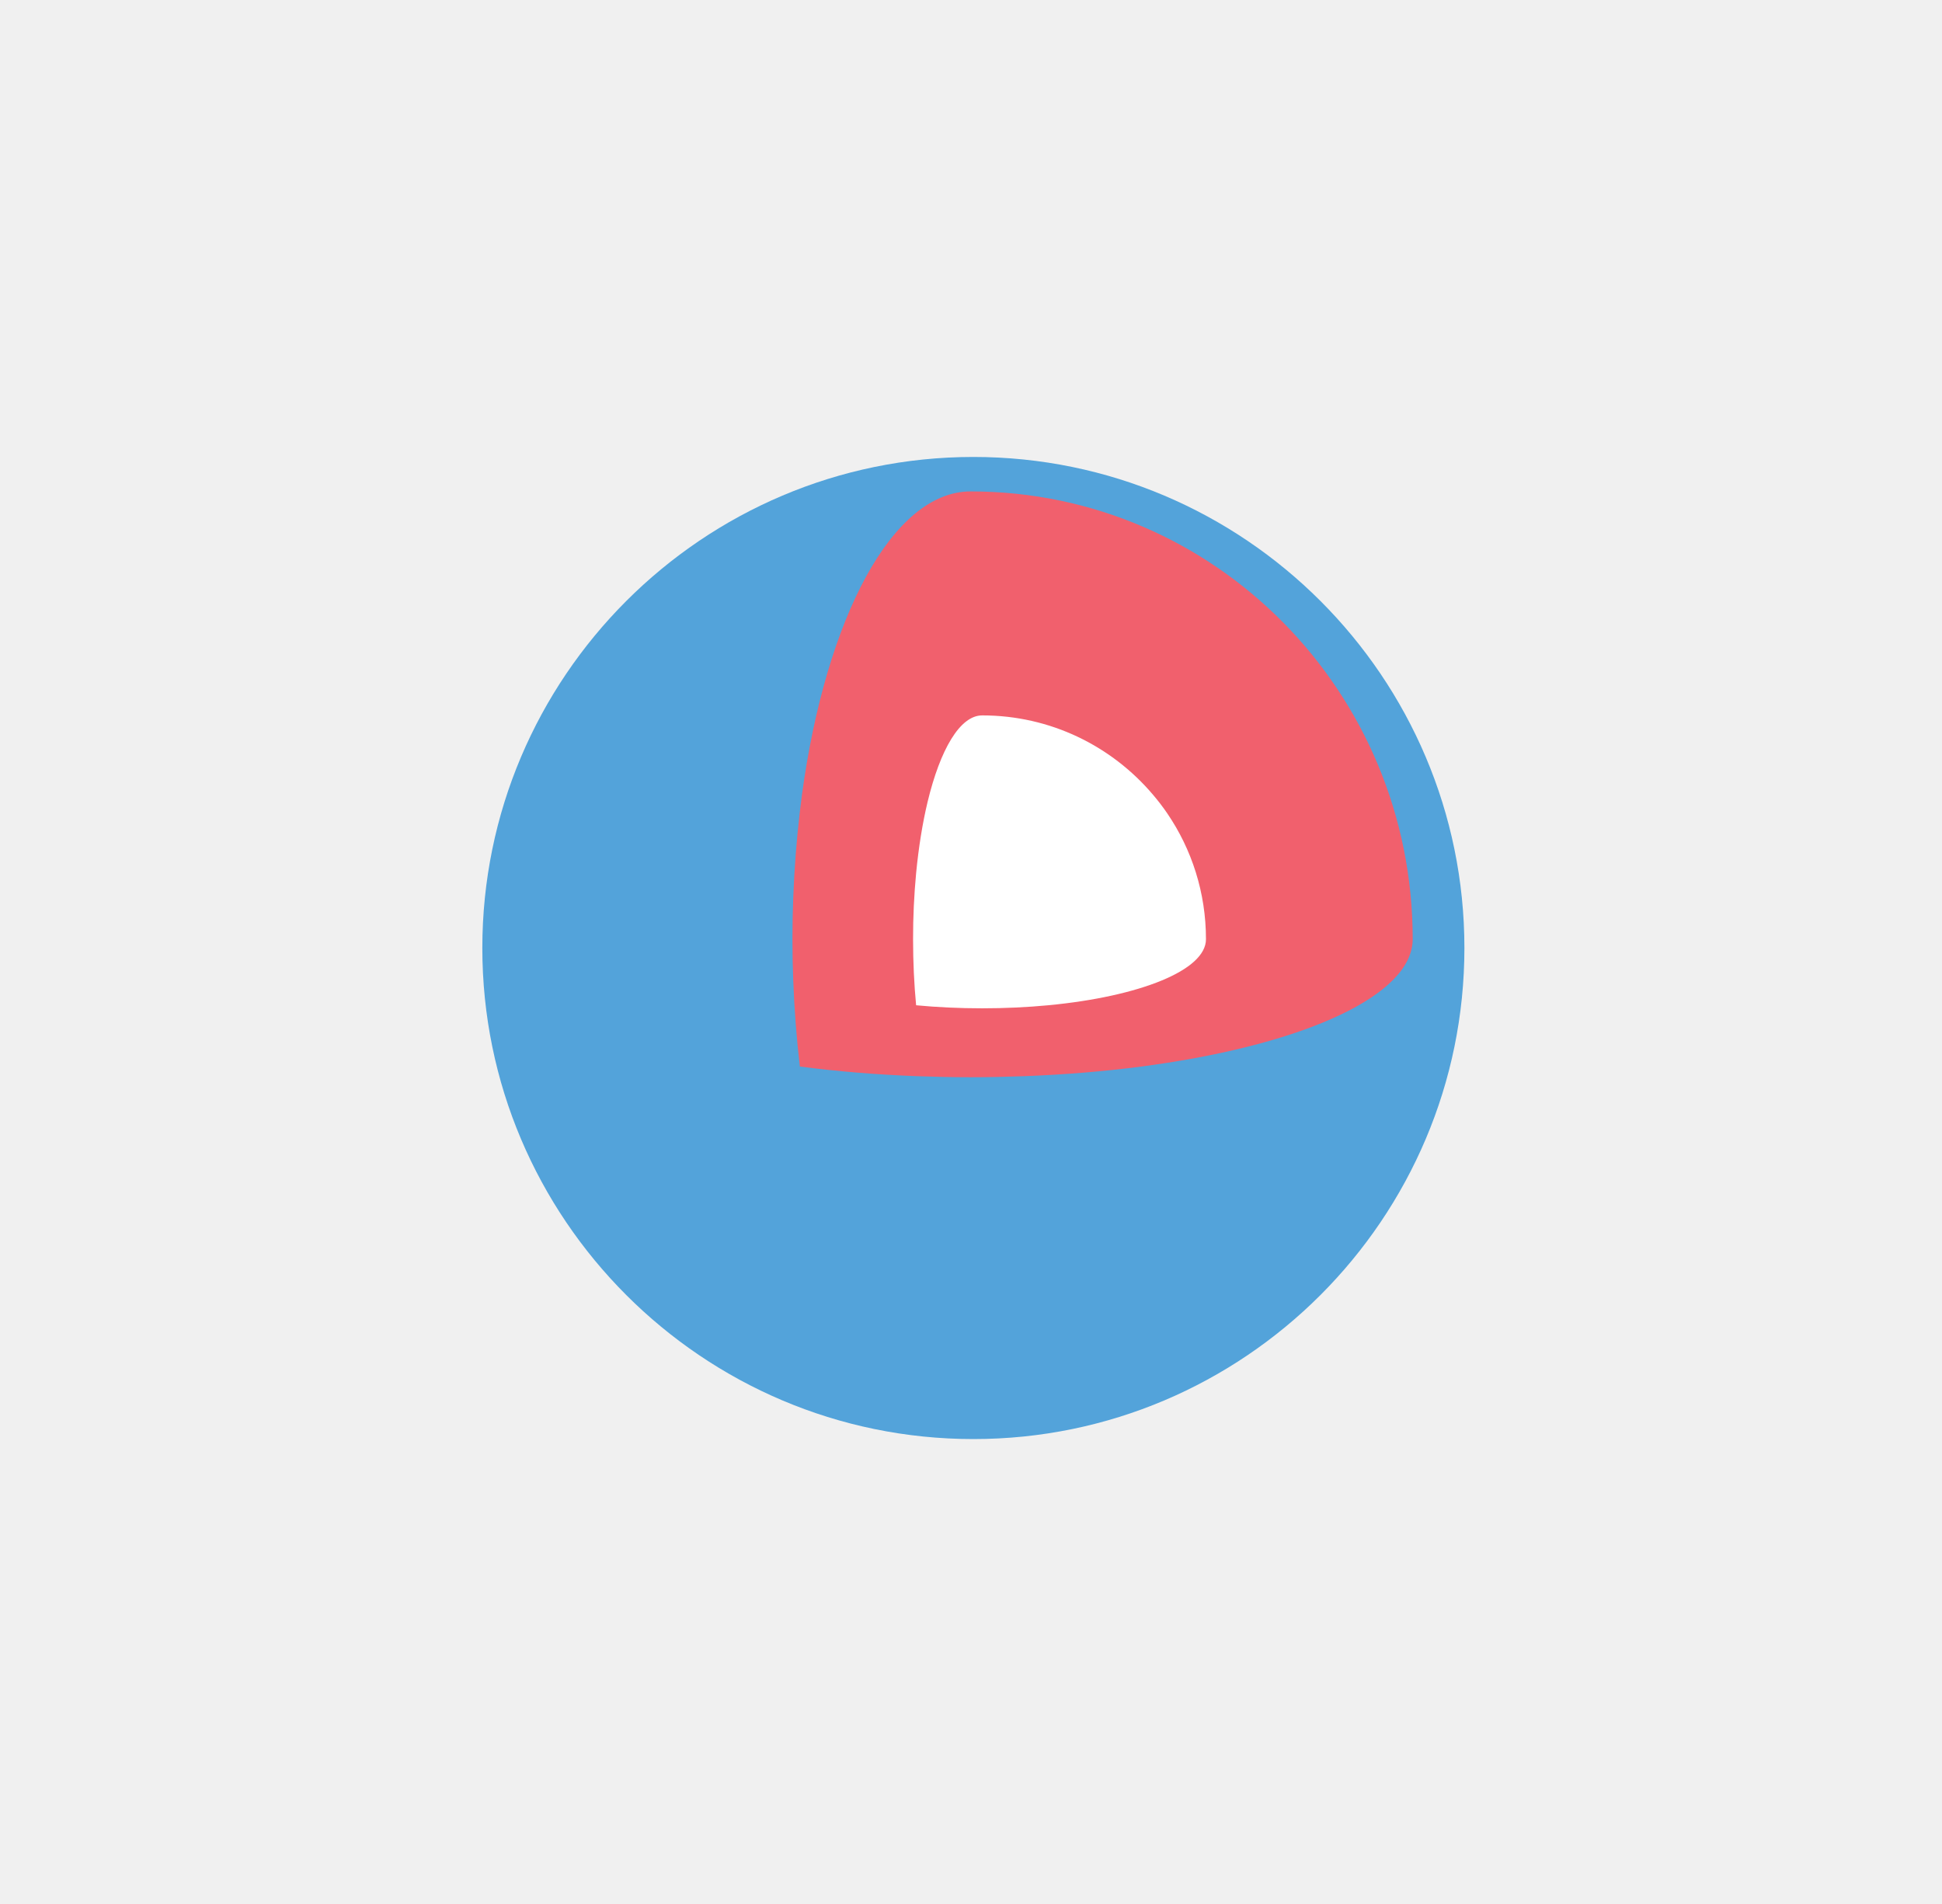
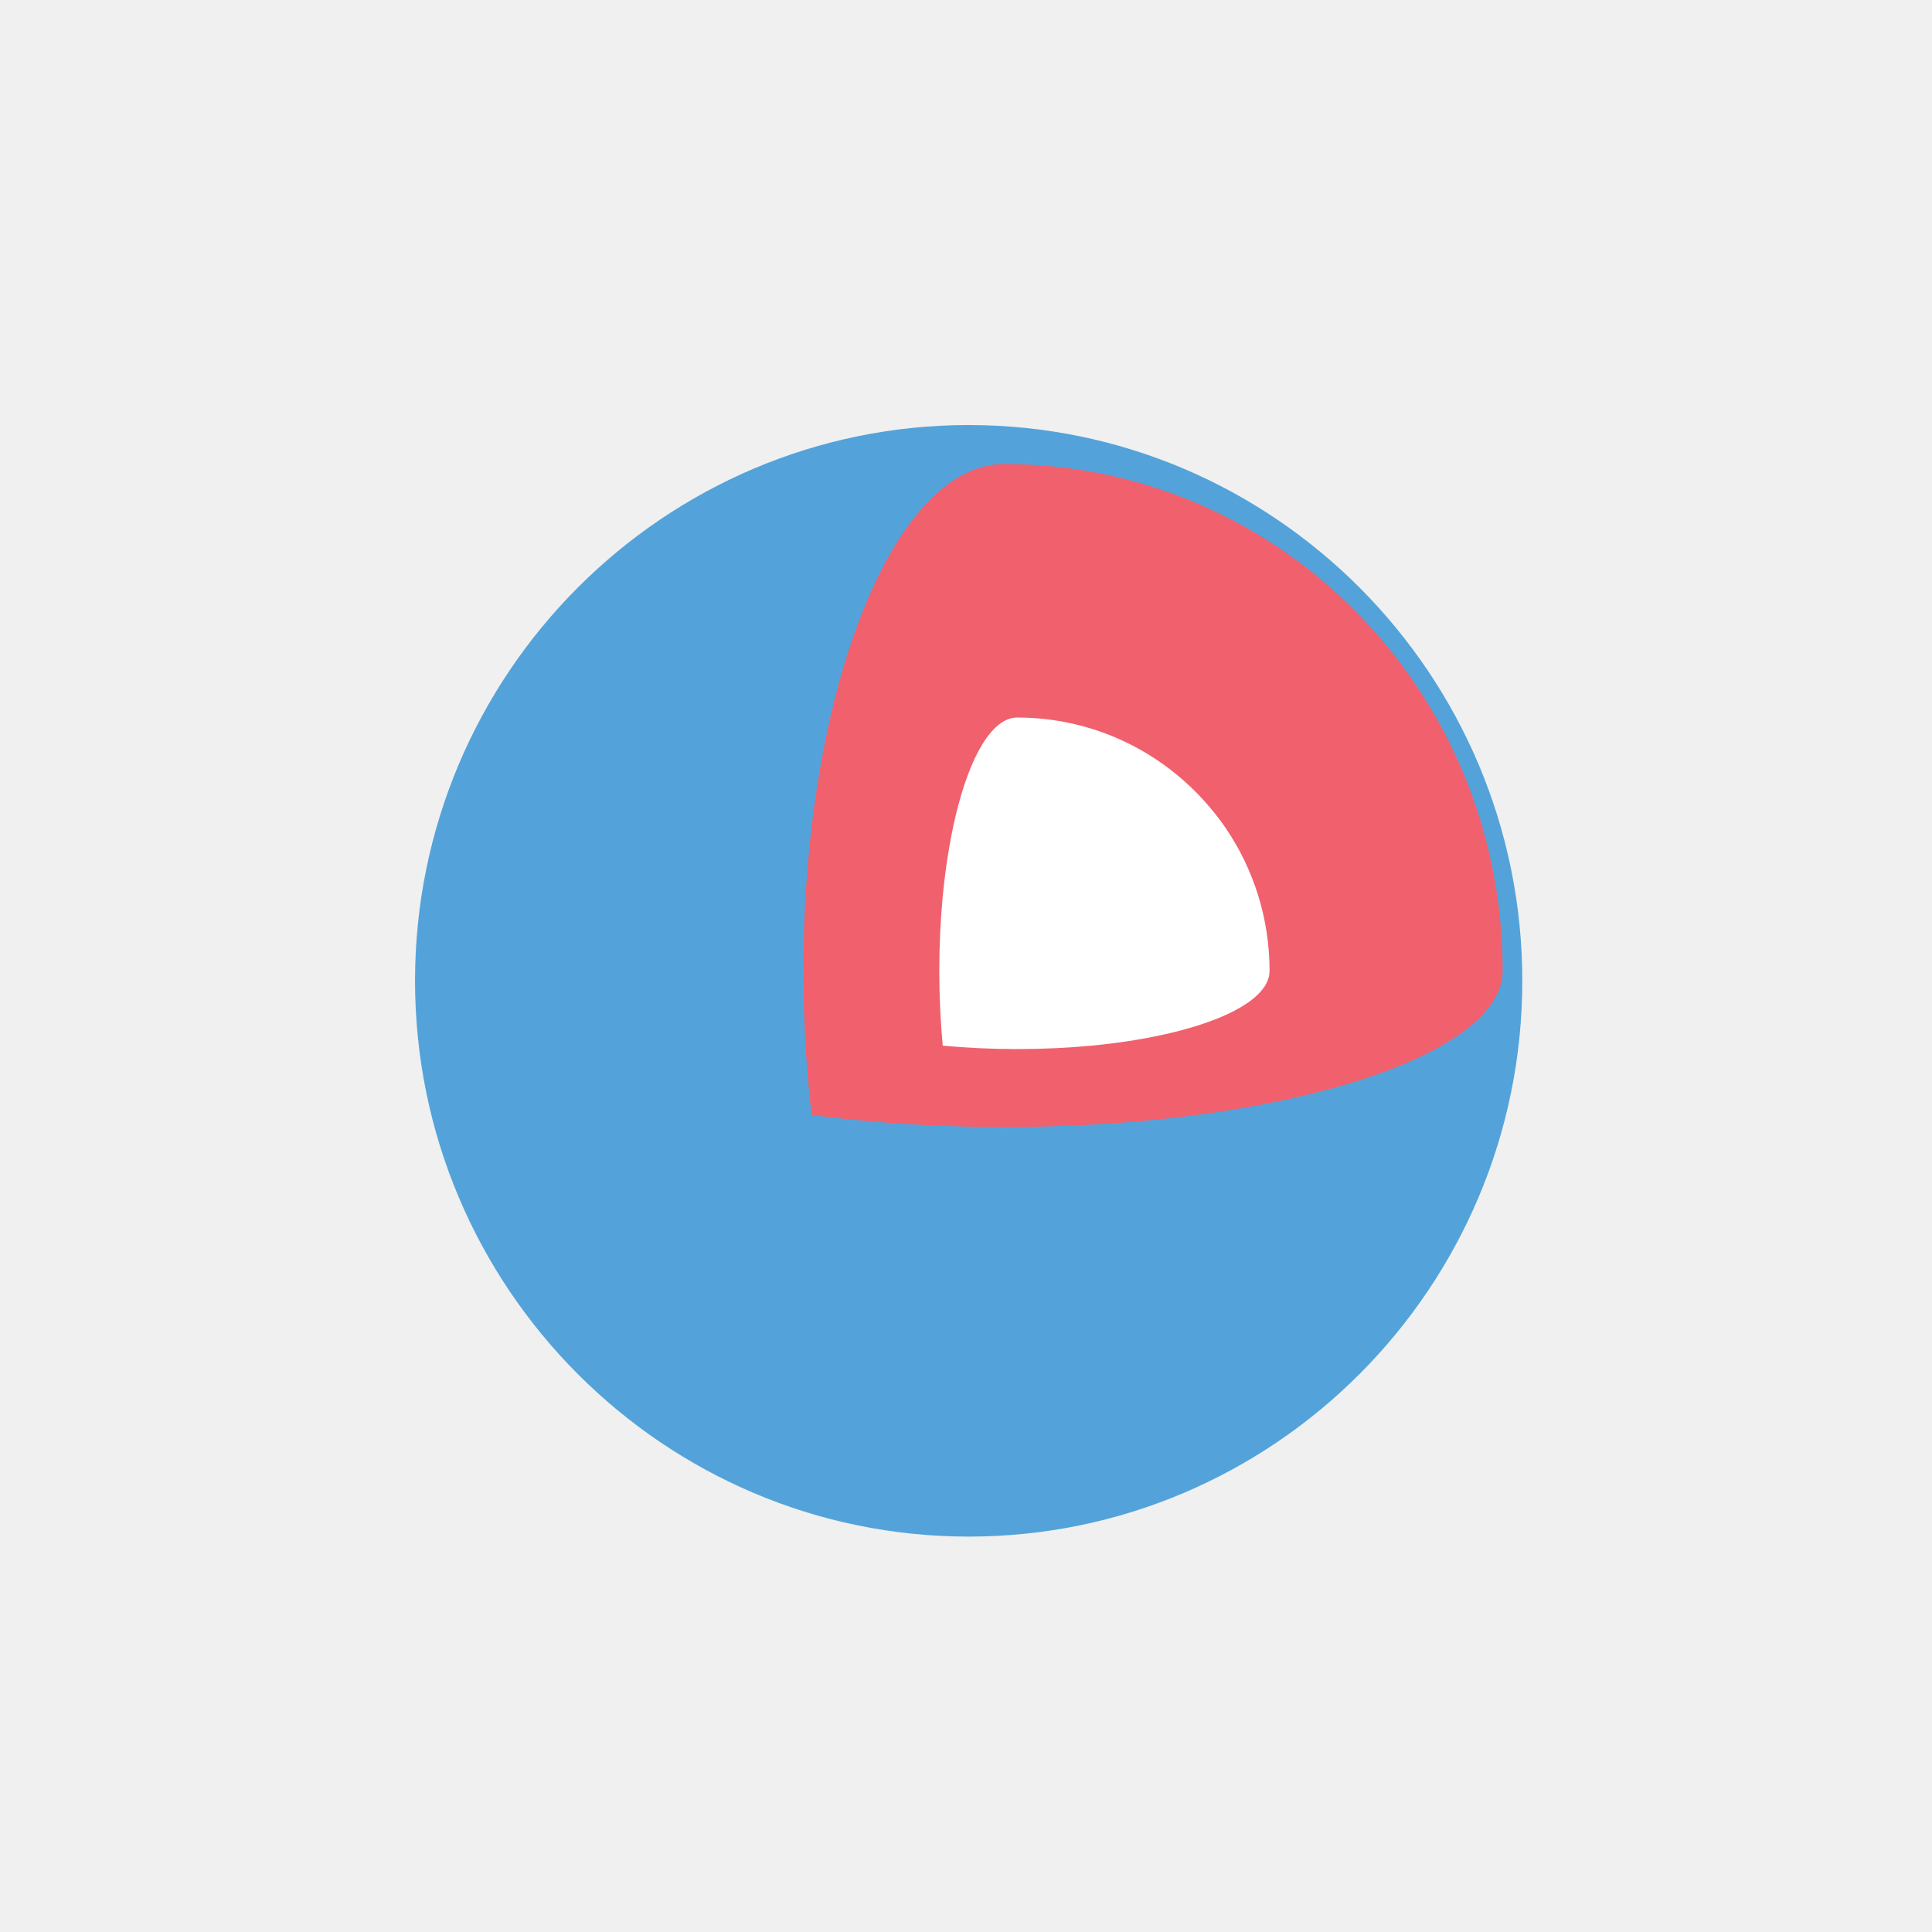
- <svg xmlns="http://www.w3.org/2000/svg" width="51px" height="50px" viewBox="0 0 51 50" version="1.1">
-   <defs />
-   <g id="Habitat-SaaS-Home-&amp;-Pricing/desktop" stroke="none" stroke-width="1" fill="none" fill-rule="evenodd">
-     <g id="Home-V4---2" transform="translate(-902, -738)" fill-rule="nonzero">
-       <g id="core-os" transform="translate(901.6667, 738)">
-         <g id="coreos-logo">
-           <g id="coreos-1" transform="translate(13, 12)">
-             <path d="M12.896,0 C5.785,0 0,5.785 0,12.895 C0,20.006 5.784,25.791 12.896,25.791 C20.006,25.791 25.791,20.006 25.791,12.895 C25.791,5.785 20.006,0 12.896,0 Z" id="Shape" fill="#53A3DA" />
-             <path d="M12.824,0.905 C10.768,0.905 9.025,4.234 8.395,8.862 C8.375,9.011 8.356,9.161 8.339,9.313 C8.251,10.065 8.193,10.821 8.165,11.578 C8.151,11.939 8.144,12.3 8.144,12.66 C8.144,13.025 8.151,13.387 8.165,13.743 C8.194,14.522 8.253,15.28 8.339,16.008 C9.302,16.134 10.333,16.22 11.408,16.261 C11.873,16.278 12.344,16.289 12.824,16.289 C13.303,16.289 13.776,16.278 14.239,16.261 C15.315,16.22 16.345,16.134 17.31,16.008 C17.416,15.994 17.52,15.979 17.626,15.964 C21.641,15.393 24.433,14.129 24.433,12.66 C24.433,6.168 19.235,0.905 12.824,0.905 L12.824,0.905 Z" id="Shape" fill="#F1606D" />
-             <path d="M17.989,9.362 C17.872,9.19 17.745,9.025 17.61,8.867 C16.531,7.595 14.924,6.787 13.127,6.787 C12.544,6.787 12.025,7.679 11.692,9.064 C11.56,9.617 11.458,10.247 11.392,10.931 C11.338,11.508 11.311,12.086 11.312,12.665 C11.312,13.268 11.34,13.851 11.392,14.399 C11.94,14.451 12.522,14.479 13.127,14.479 C13.73,14.479 14.312,14.451 14.86,14.399 C16.066,14.285 17.107,14.053 17.845,13.747 C18.573,13.446 19.004,13.071 19.004,12.665 C19.004,11.441 18.63,10.303 17.989,9.362 L17.989,9.362 Z" id="Shape" fill="#FFFFFF" />
-           </g>
-         </g>
-       </g>
-     </g>
+ <svg xmlns="http://www.w3.org/2000/svg" width="50" height="50" viewBox="0 0 50 50">
+   <g fill="none" transform="translate(10 11)">
+     <path fill="#53A3DA" d="M15.07,0 C7.168,0 0.741,6.452 0.741,14.383 C0.741,22.315 7.168,28.767 15.07,28.767 C22.969,28.767 29.397,22.315 29.397,14.383 C29.397,6.452 22.969,0 15.07,0 Z" />
+     <path fill="#F1606D" d="M15.99,1.009 C13.706,1.009 11.769,4.723 11.069,9.884 C11.047,10.05 11.025,10.218 11.006,10.387 C10.908,11.227 10.844,12.07 10.813,12.914 C10.798,13.316 10.79,13.719 10.79,14.121 C10.79,14.528 10.798,14.931 10.813,15.328 C10.846,16.198 10.91,17.043 11.006,17.855 C12.077,17.996 13.222,18.092 14.416,18.137 C14.933,18.157 15.457,18.168 15.99,18.168 C16.521,18.168 17.047,18.157 17.562,18.137 C18.758,18.092 19.902,17.996 20.974,17.855 C21.092,17.84 21.208,17.823 21.325,17.806 C25.786,17.169 28.889,15.76 28.889,14.121 C28.889,6.879 23.113,1.009 15.99,1.009 L15.99,1.009 Z" />
+     <path fill="#FFF" d="M21.729,10.442 C21.598,10.25 21.457,10.066 21.307,9.89 C20.109,8.471 18.323,7.57 16.326,7.57 C15.678,7.57 15.101,8.565 14.732,10.11 C14.586,10.727 14.472,11.429 14.398,12.192 C14.338,12.835 14.309,13.481 14.309,14.127 C14.309,14.799 14.341,15.45 14.398,16.061 C15.008,16.119 15.655,16.15 16.326,16.15 C16.996,16.15 17.643,16.119 18.252,16.061 C19.592,15.933 20.749,15.674 21.568,15.334 C22.377,14.998 22.856,14.579 22.856,14.127 C22.856,12.761 22.44,11.492 21.729,10.442 L21.729,10.442 Z" />
  </g>
</svg>
